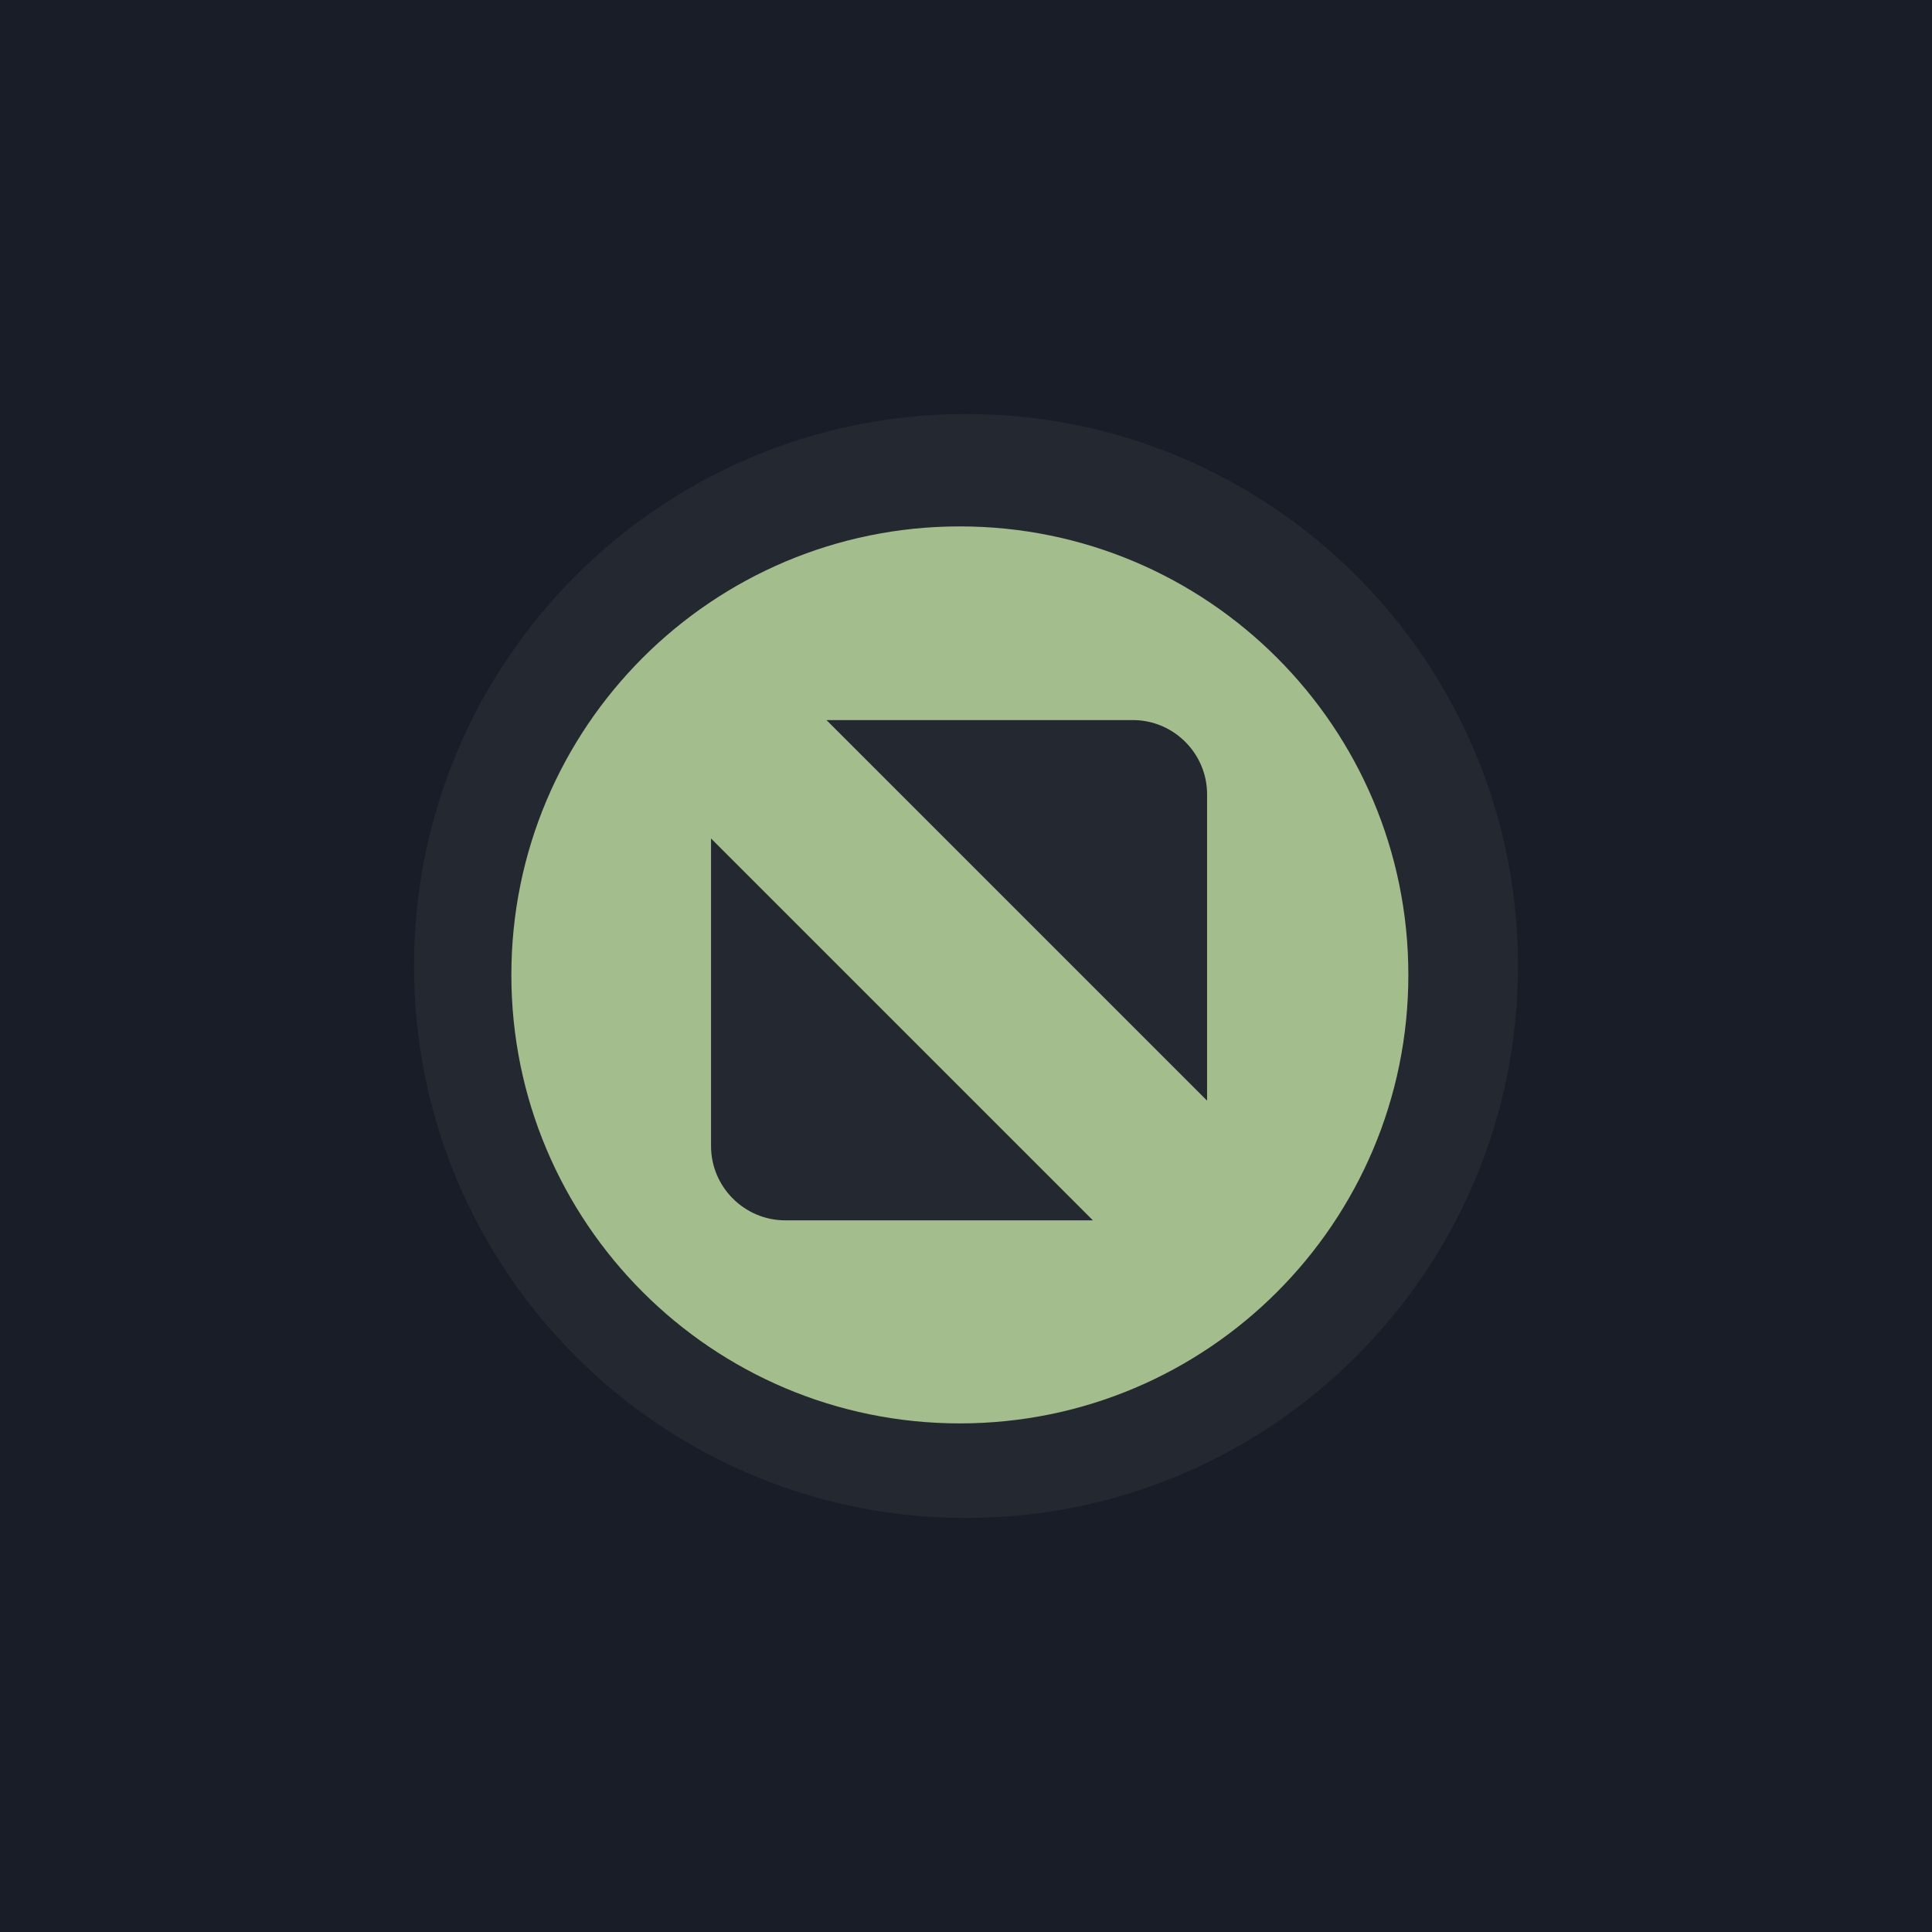
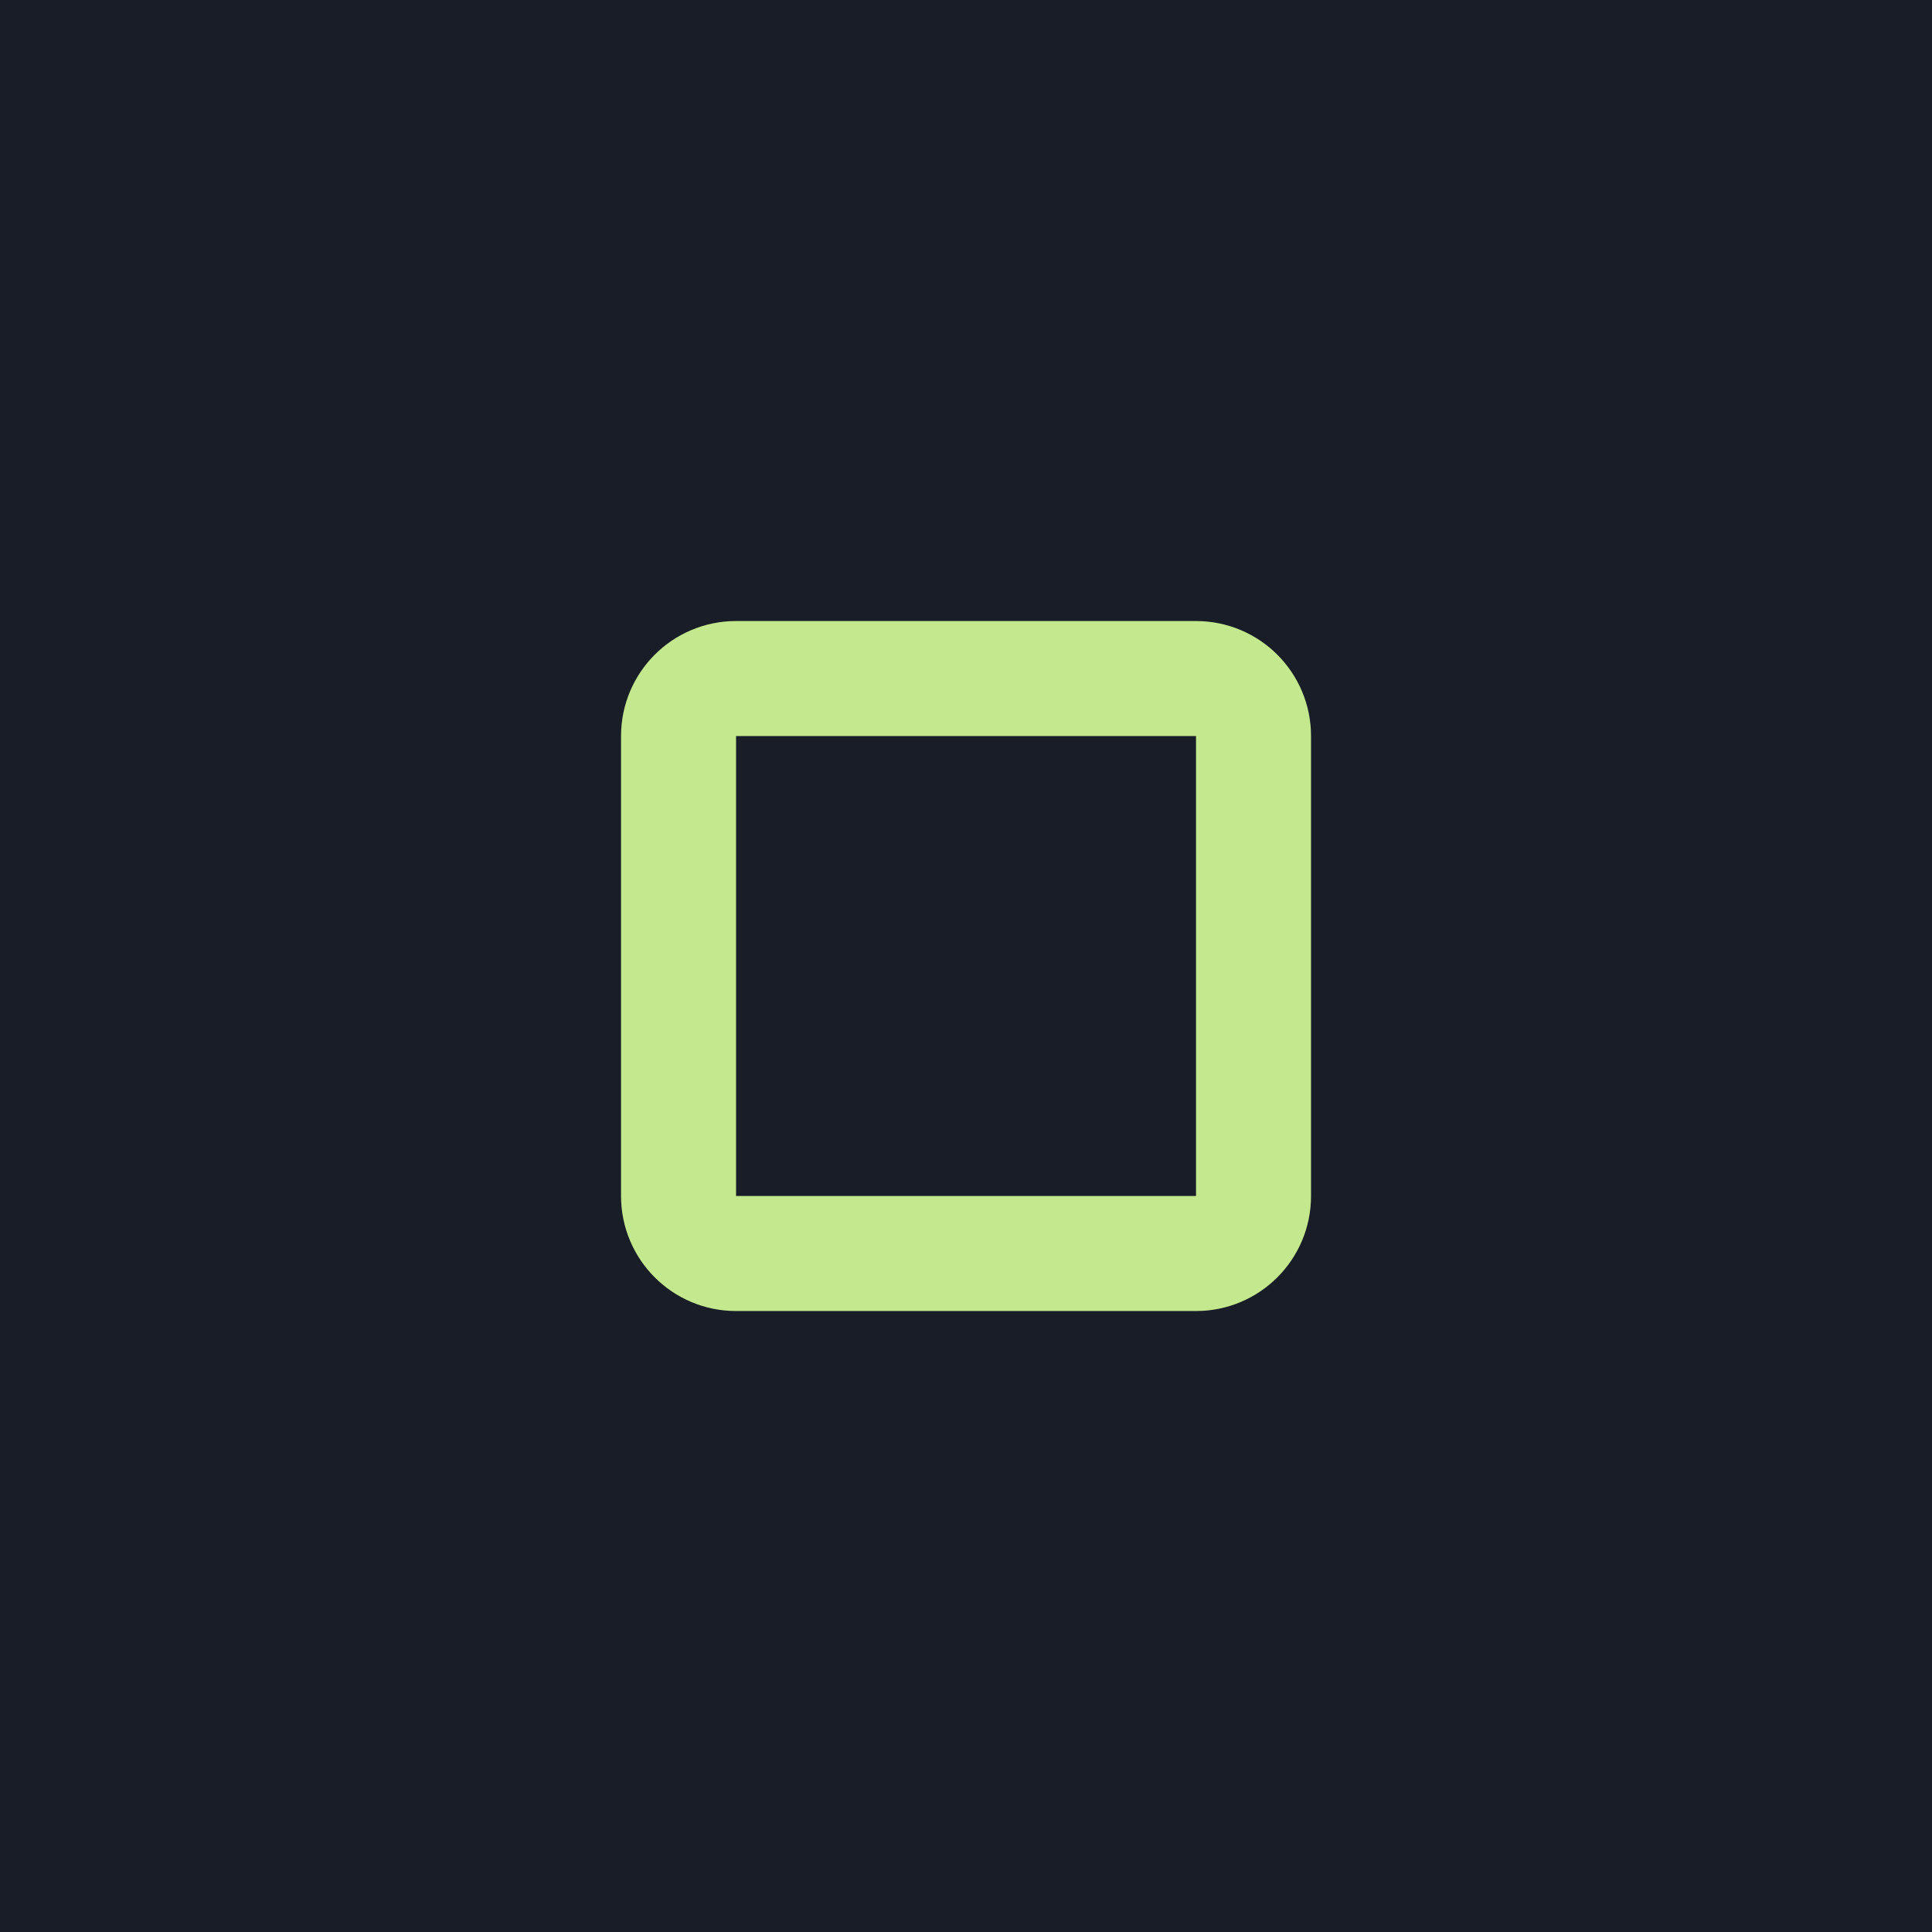
<svg xmlns="http://www.w3.org/2000/svg" width="28" height="28" viewBox="0 0 28 28" id="svg4142" version="1.1">
  <defs id="defs4144" />
  <g id="layer1" transform="translate(0,-1024.362)">
    <rect style="opacity:1;fill:#191d27;fill-opacity:1;fill-rule:evenodd;stroke:none;stroke-width:2.745;stroke-linecap:butt;stroke-linejoin:miter;stroke-miterlimit:4;stroke-dasharray:none;stroke-dashoffset:478.437;stroke-opacity:1" id="rect4741" width="28" height="32" x="0" y="1020.362" />
+     <circle style="fill:#eceff1;fill-opacity:0.1;stroke:none;stroke-width:0.5;stroke-linejoin:miter;stroke-miterlimit:4;stroke-dasharray:none;stroke-opacity:1" id="path2994" cx="1036.362" cy="13" r="12" transform="rotate(90)" />
    <rect style="opacity:1;fill:#ffffff;fill-opacity:0.07;fill-rule:evenodd;stroke:none;stroke-width:2.745;stroke-linecap:butt;stroke-linejoin:miter;stroke-miterlimit:4;stroke-dasharray:none;stroke-dashoffset:478.437;stroke-opacity:1" id="rect4959" width="28" height="1" x="0" y="1020.362" />
-     <path id="path4289" style="fill:#232831;fill-opacity:1;fill-rule:evenodd;stroke:none;stroke-width:0.014" d="m 14,1046.362 c 4.418,0 8,-3.582 8,-8 0,-4.418 -3.582,-8 -8,-8 -4.418,0 -8,3.582 -8,8 0,4.418 3.582,8 8,8" />
-     <path id="path4291" style="fill:#a3be8c;fill-opacity:1;fill-rule:evenodd;stroke:none;stroke-width:0.013" d="m 13.911,1044.991 c 3.59,0 6.5,-2.91 6.5,-6.5 0,-3.59 -2.91,-6.5 -6.5,-6.5 -3.59,0 -6.5,2.91 -6.5,6.5 0,3.59 2.91,6.5 6.5,6.5" />
-     <path d="m 11.978,1034.798 h 4.441 c 0.591,0 1.075,0.484 1.075,1.075 v 4.441 z m 3.861,7.25 h -4.459 c -0.591,0 -1.075,-0.484 -1.075,-1.075 v -4.459 l 5.534,5.534" style="fill:#232831;fill-opacity:1;fill-rule:evenodd;stroke:none;stroke-width:0.017" id="path4293" />
+     <rect style="opacity:1;fill:#C3E88D;fill-opacity:0;stroke:#C3E88D;stroke-width:1.667;stroke-linejoin:round;stroke-miterlimit:3;stroke-dasharray:none;stroke-opacity:1;paint-order:markers fill stroke" id="rect818" width="8.333" height="8.333" x="9.834" y="1034.196" rx="0.833" ry="0.833" />
  </g>
</svg>
